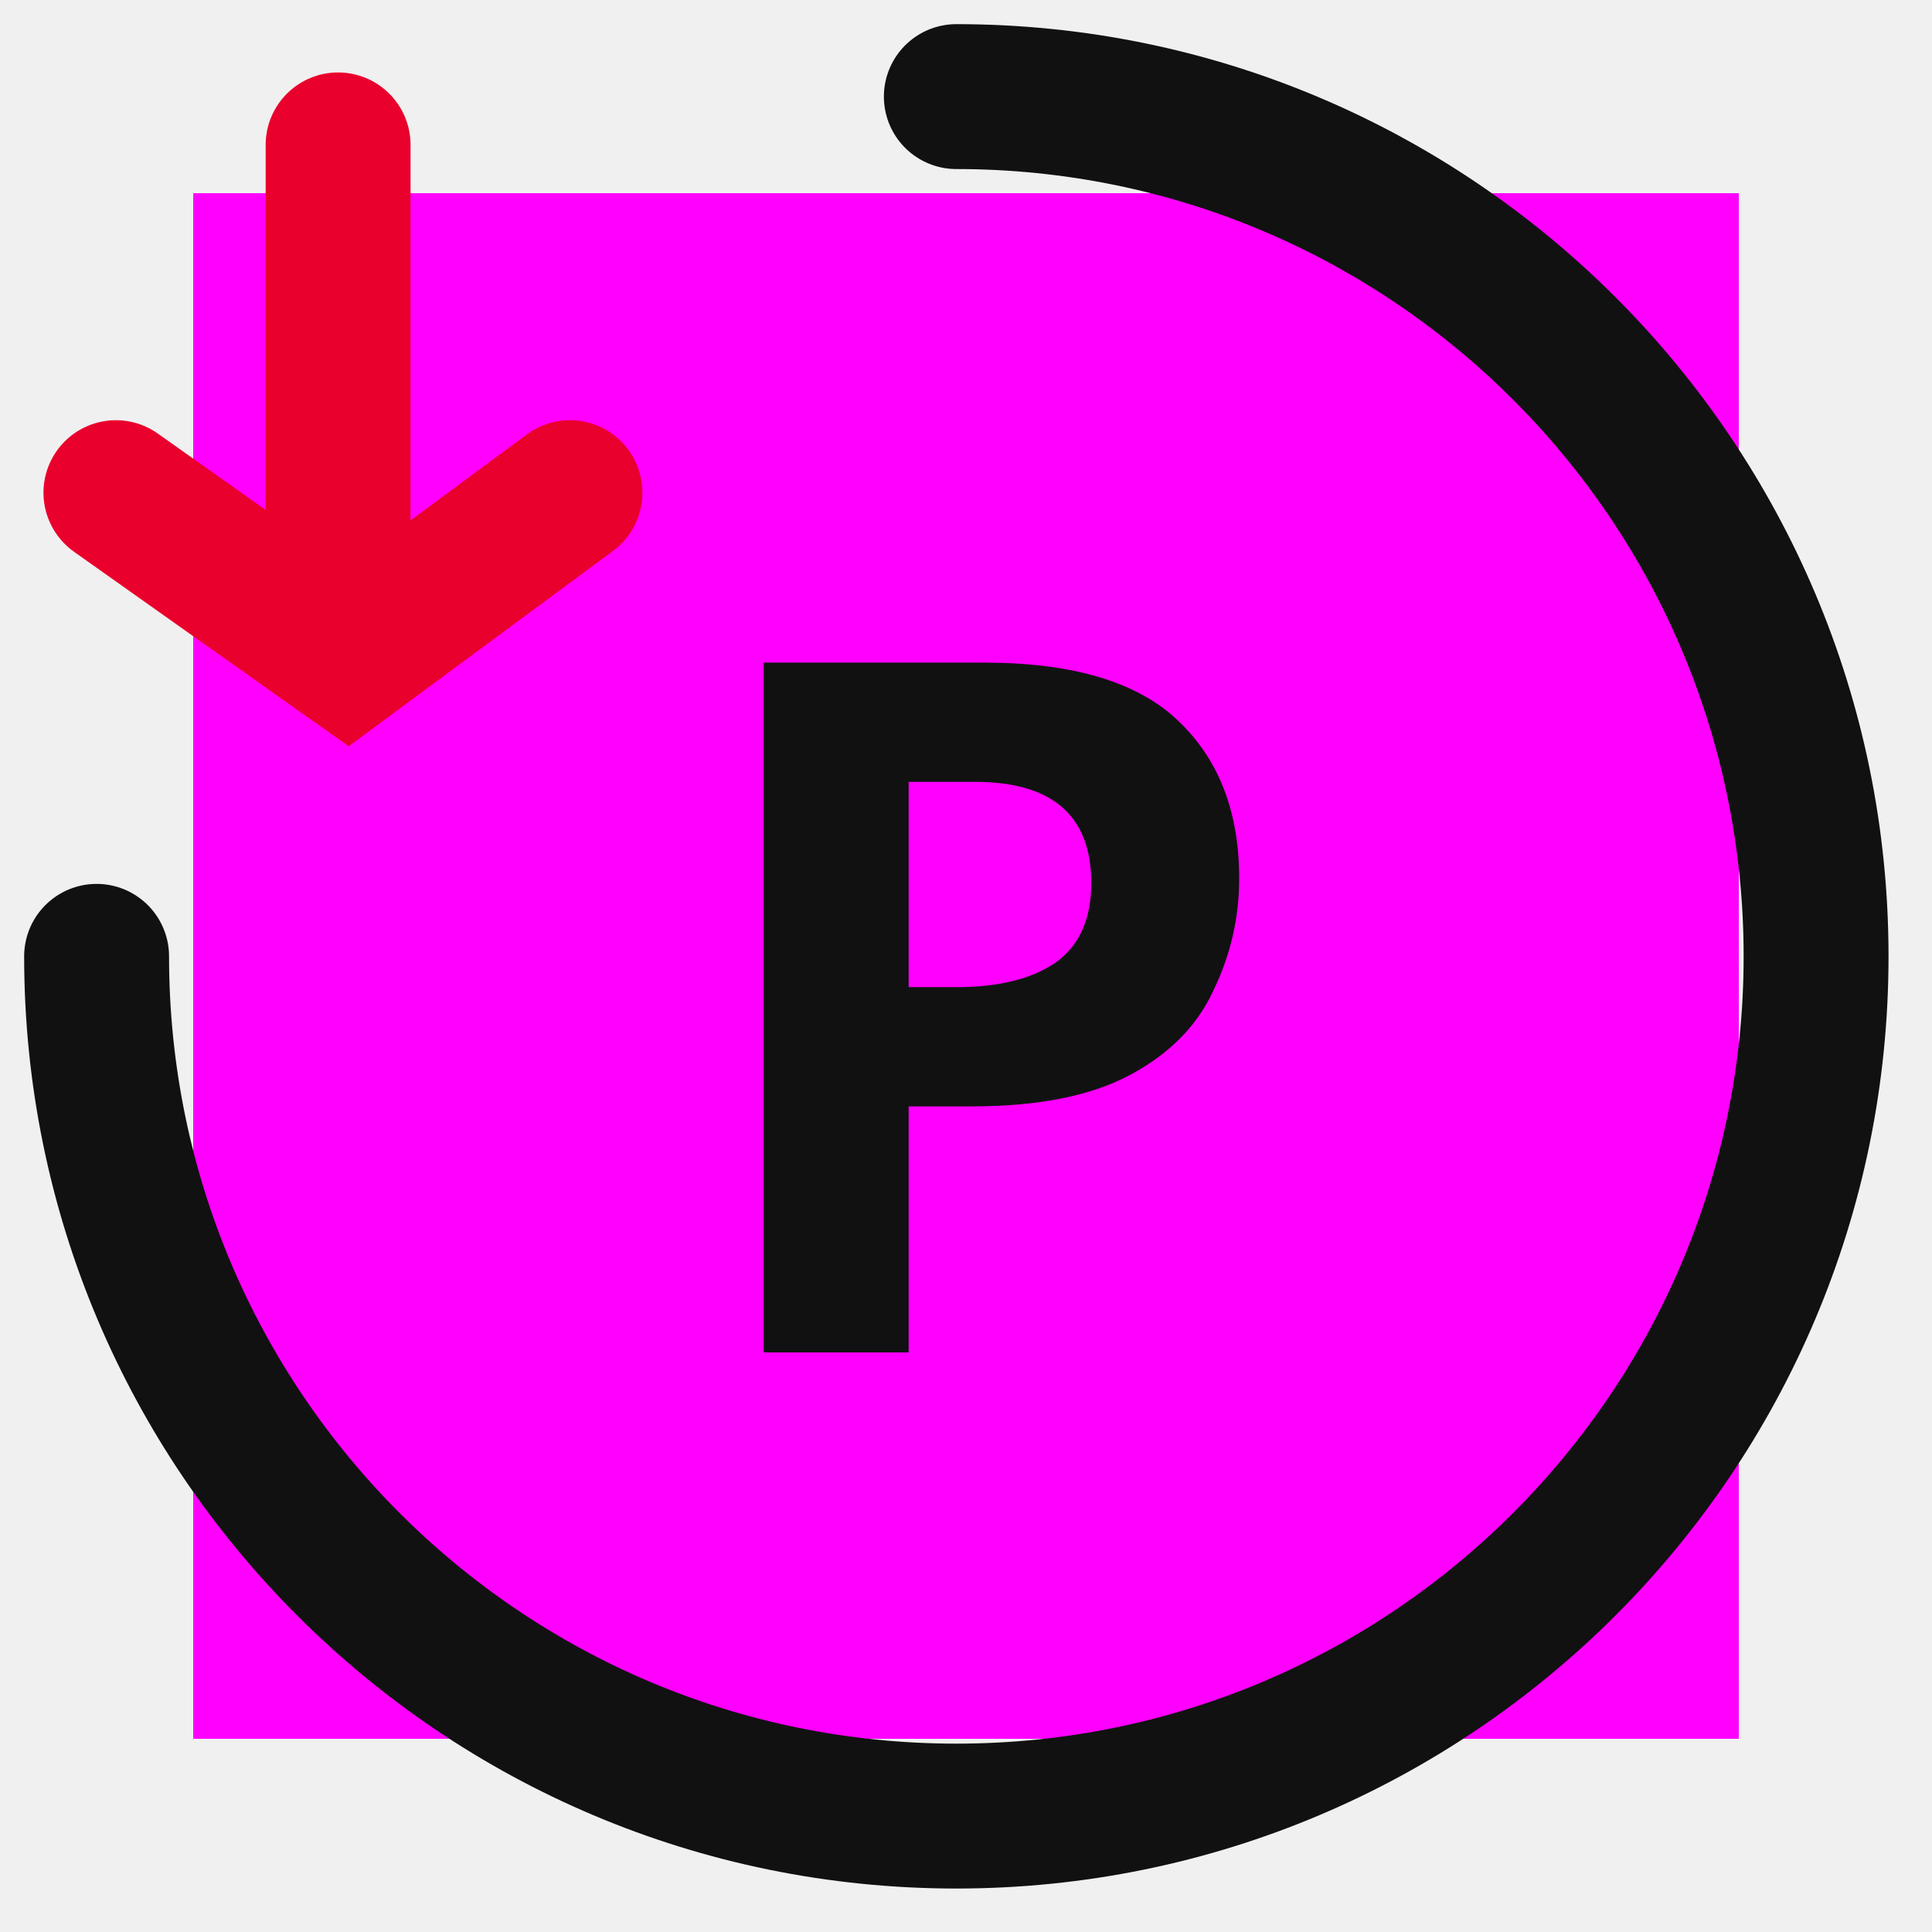
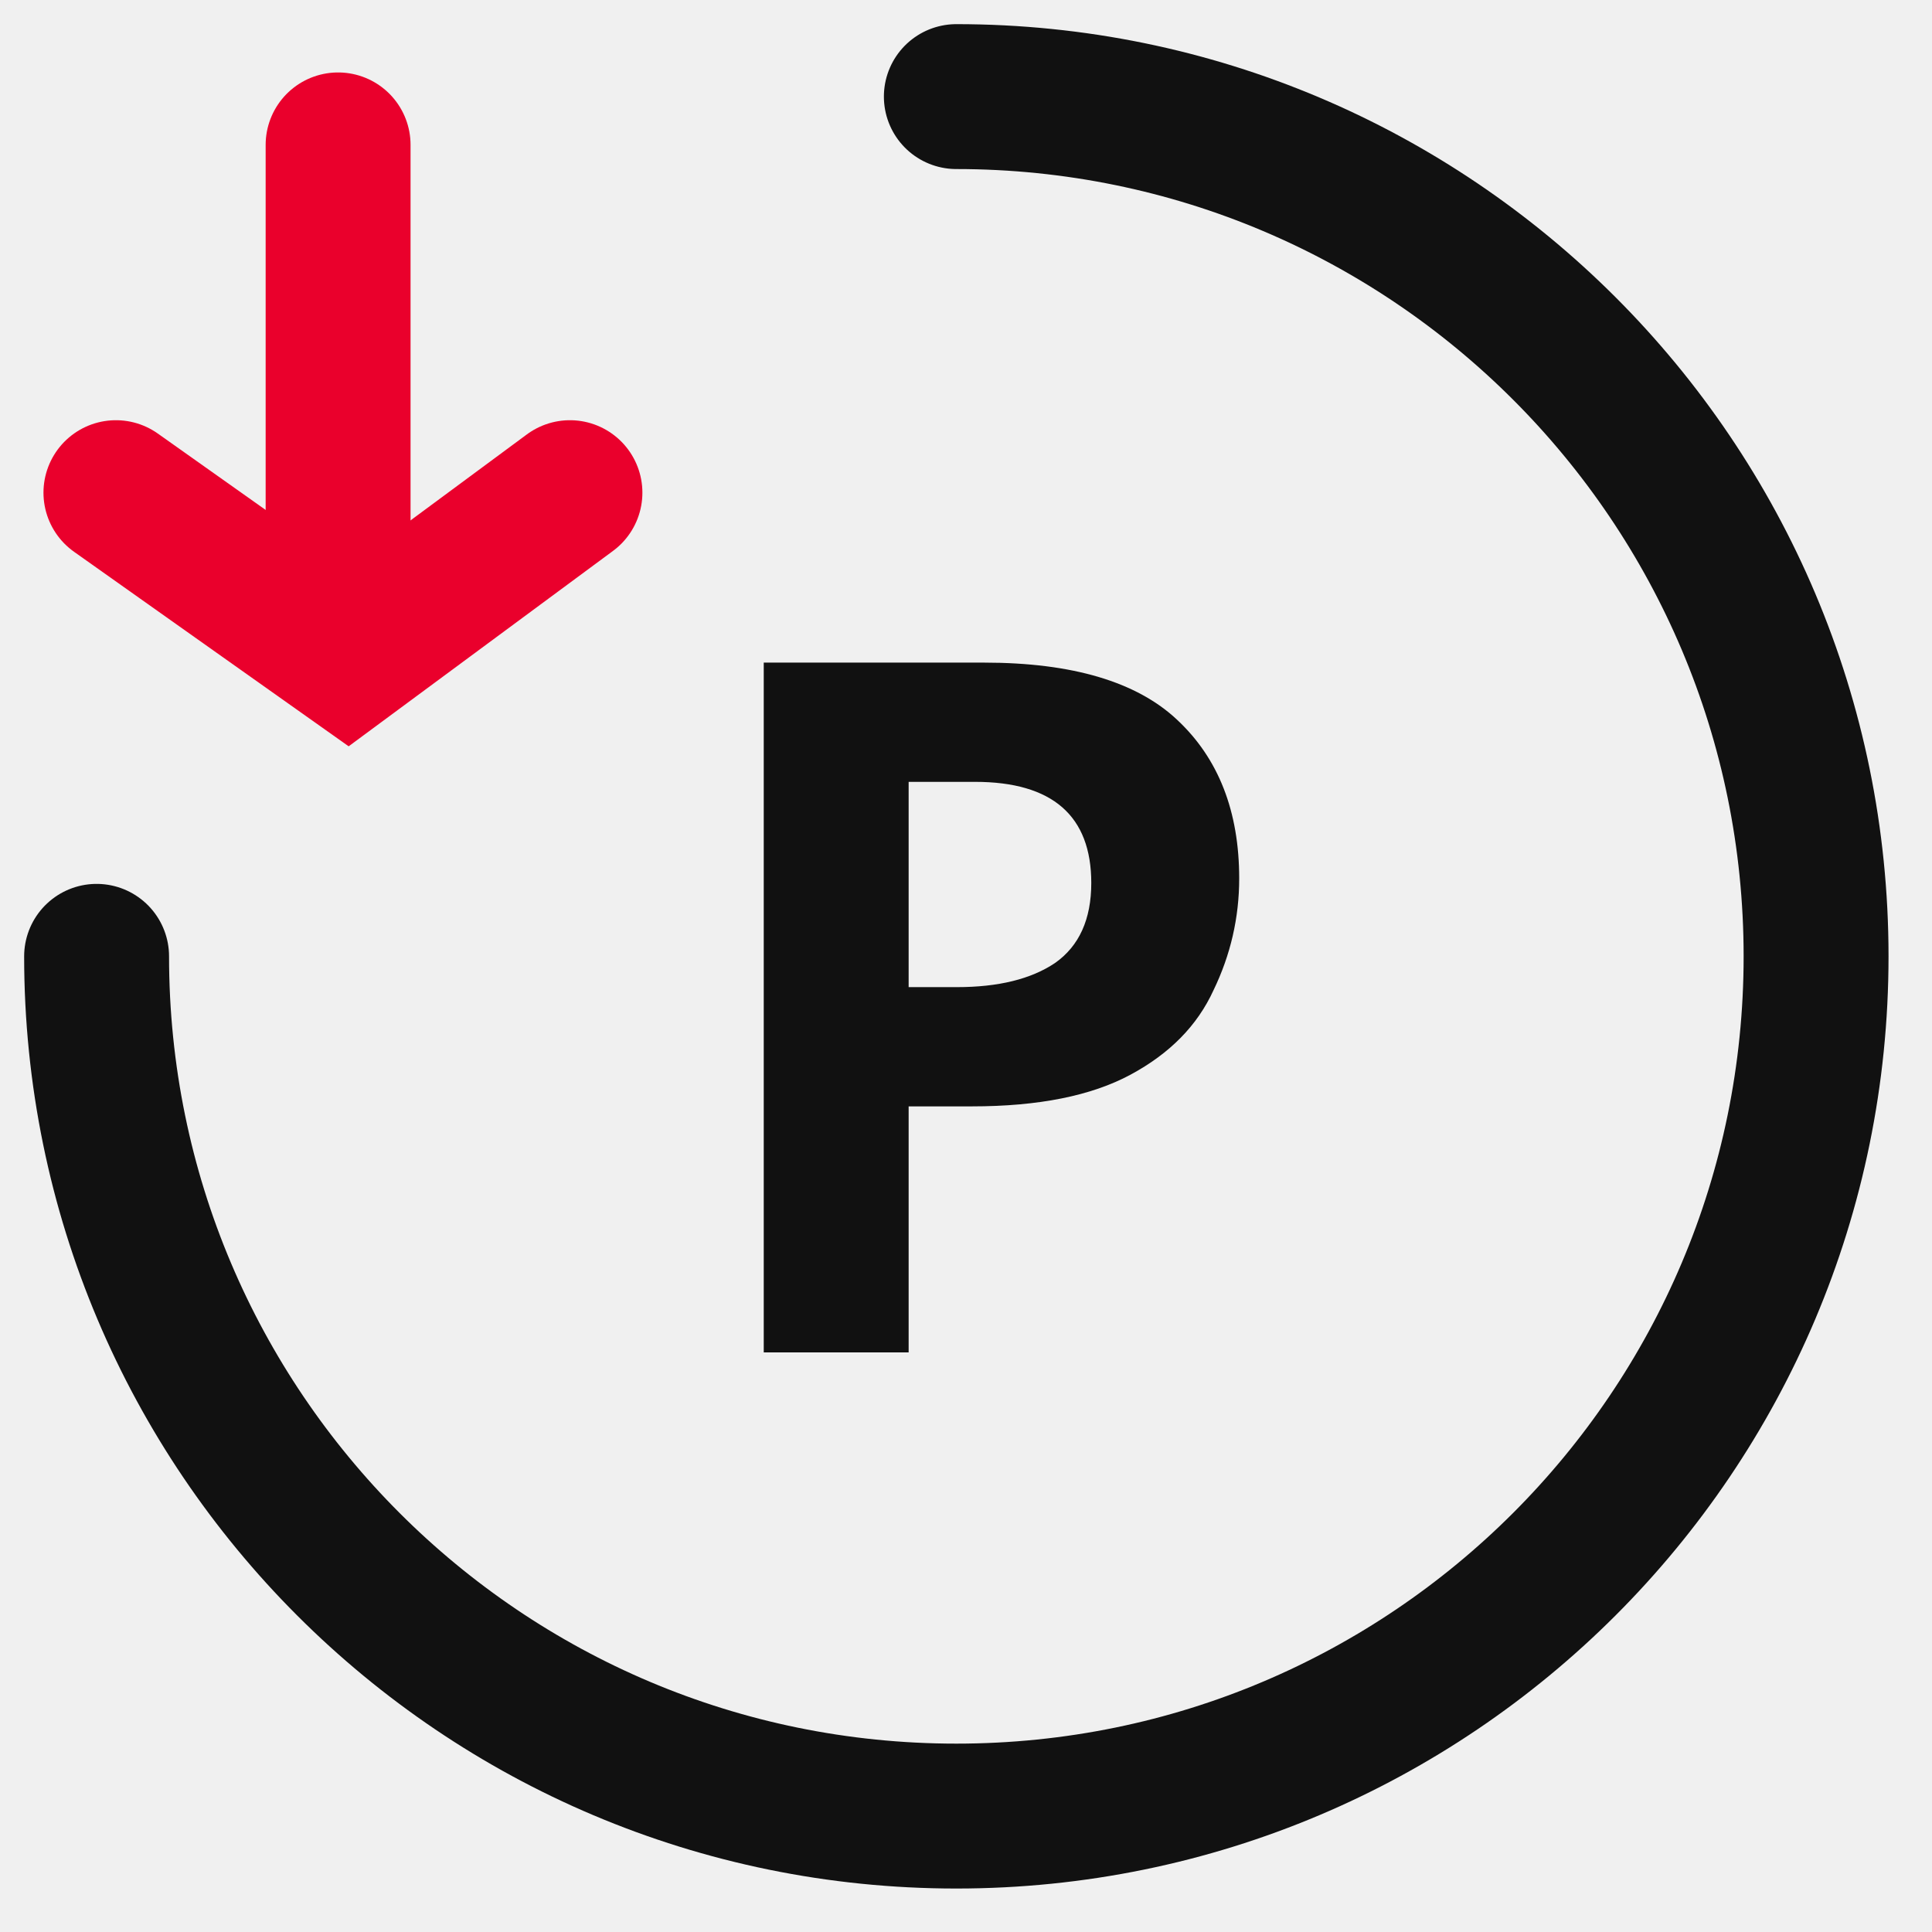
- <svg xmlns="http://www.w3.org/2000/svg" width="20" height="20">
+ <svg xmlns="http://www.w3.org/2000/svg" width="20" height="20" viewBox="0 0 20 20">
  <defs>
-     <clipPath id="a">
-       <path class="a" d="M0 0h20v20H0z" />
+     <clipPath id="clip-path">
+       <rect id="사각형_247710" data-name="사각형 247710" width="20" height="20" fill="none" />
    </clipPath>
-     <clipPath id="c">
-       <path class="a" transform="translate(2 2)" d="M0 0h16v16H0z" />
+     <clipPath id="clip-path-3">
+       <rect id="사각형_247704" data-name="사각형 247704" width="16" height="16" transform="translate(2 2)" fill="none" />
    </clipPath>
-     <clipPath id="e">
-       <path class="a" transform="translate(7 6)" d="M0 0h6v10.46H0z" />
+     <clipPath id="clip-path-5">
+       <rect id="사각형_247708" data-name="사각형 247708" width="6" height="10.46" transform="translate(7 6)" fill="none" />
    </clipPath>
-     <style>.a,.k{fill:none}.b{clip-path:url(#a)}.c{opacity:0}.k{stroke-linecap:round;stroke-width:1.5px}.h{isolation:isolate}.i{clip-path:url(#e)}.k{stroke:#ea002c}</style>
  </defs>
-   <g class="b">
-     <g class="b">
-       <g clip-path="url(#c)">
-         <path fill="#f0f" d="M2 2h16v16H2z" />
-       </g>
-       <g class="c">
-         <path fill="#fff" d="M0 0h20v20H0z" />
-       </g>
-       <path d="M9.9 1A8.9 8.9 0 111 9.9" stroke-linecap="round" stroke-width="1.5" stroke="#111" fill="none" />
-       <g class="h">
-         <g class="i">
-           <g class="h">
-             <text transform="translate(7 14)" fill="#111" font-size="10" font-family="MoebiusKorea-Bold,Moebius Korea" font-weight="700">
-               <tspan x="0" y="0">P</tspan>
-             </text>
+   <g id="소멸예상포인트_20x20" transform="translate(10 10)">
+     <g id="그룹_324468" data-name="그룹 324468" transform="translate(-10 -10)" clip-path="url(#clip-path)">
+       <g id="그룹_324467" data-name="그룹 324467" clip-path="url(#clip-path)">
+         <g id="그룹_324460" data-name="그룹 324460" opacity="0">
+           <g id="그룹_324459" data-name="그룹 324459" clip-path="url(#clip-path-3)">
+             <rect id="사각형_247703" data-name="사각형 247703" width="16" height="16" transform="translate(2 2)" fill="#f0f" />
          </g>
        </g>
+         <g id="그룹_324462" data-name="그룹 324462" opacity="0">
+           <g id="그룹_324461" data-name="그룹 324461" clip-path="url(#clip-path)">
+             <rect id="사각형_247705" data-name="사각형 247705" width="20" height="20" fill="#fff" />
+           </g>
+         </g>
+         <path id="패스_643798" data-name="패스 643798" d="M9.9,1A8.9,8.9,0,1,1,1,9.9" fill="none" stroke="#111" stroke-linecap="round" stroke-width="1.5" />
+         <g id="그룹_324466" data-name="그룹 324466" style="isolation: isolate">
+           <g id="그룹_324465" data-name="그룹 324465" clip-path="url(#clip-path-5)">
+             <g id="그룹_324464" data-name="그룹 324464" style="isolation: isolate">
+               <g id="그룹_324463" data-name="그룹 324463" clip-path="url(#clip-path-5)">
+                 <text id="P" transform="translate(7 14)" fill="#111" font-size="10" font-family="MoebiusKorea-Bold, Moebius Korea" font-weight="700">
+                   <tspan x="0" y="0">P</tspan>
+                 </text>
+               </g>
+             </g>
+           </g>
+         </g>
+         <line id="선_89128" data-name="선 89128" y2="5" transform="translate(3.5 1.5)" fill="none" stroke="#ea002c" stroke-linecap="round" stroke-width="1.5" />
+         <path id="패스_643799" data-name="패스 643799" d="M1.2,5.1,3.6,6.8,5.9,5.1" fill="none" stroke="#ea002c" stroke-linecap="round" stroke-width="1.5" />
      </g>
-       <path class="k" d="M3.5 1.5v5M1.2 5.1l2.4 1.7 2.3-1.7" />
    </g>
  </g>
</svg>
